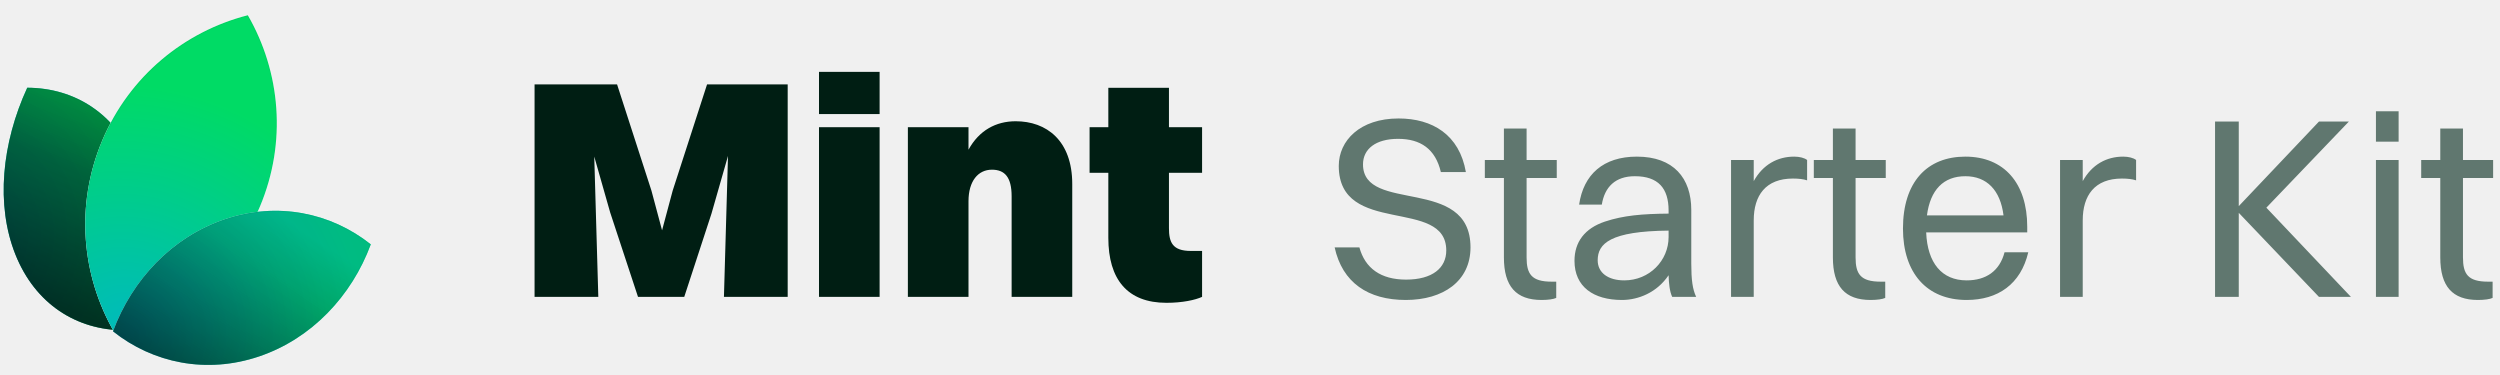
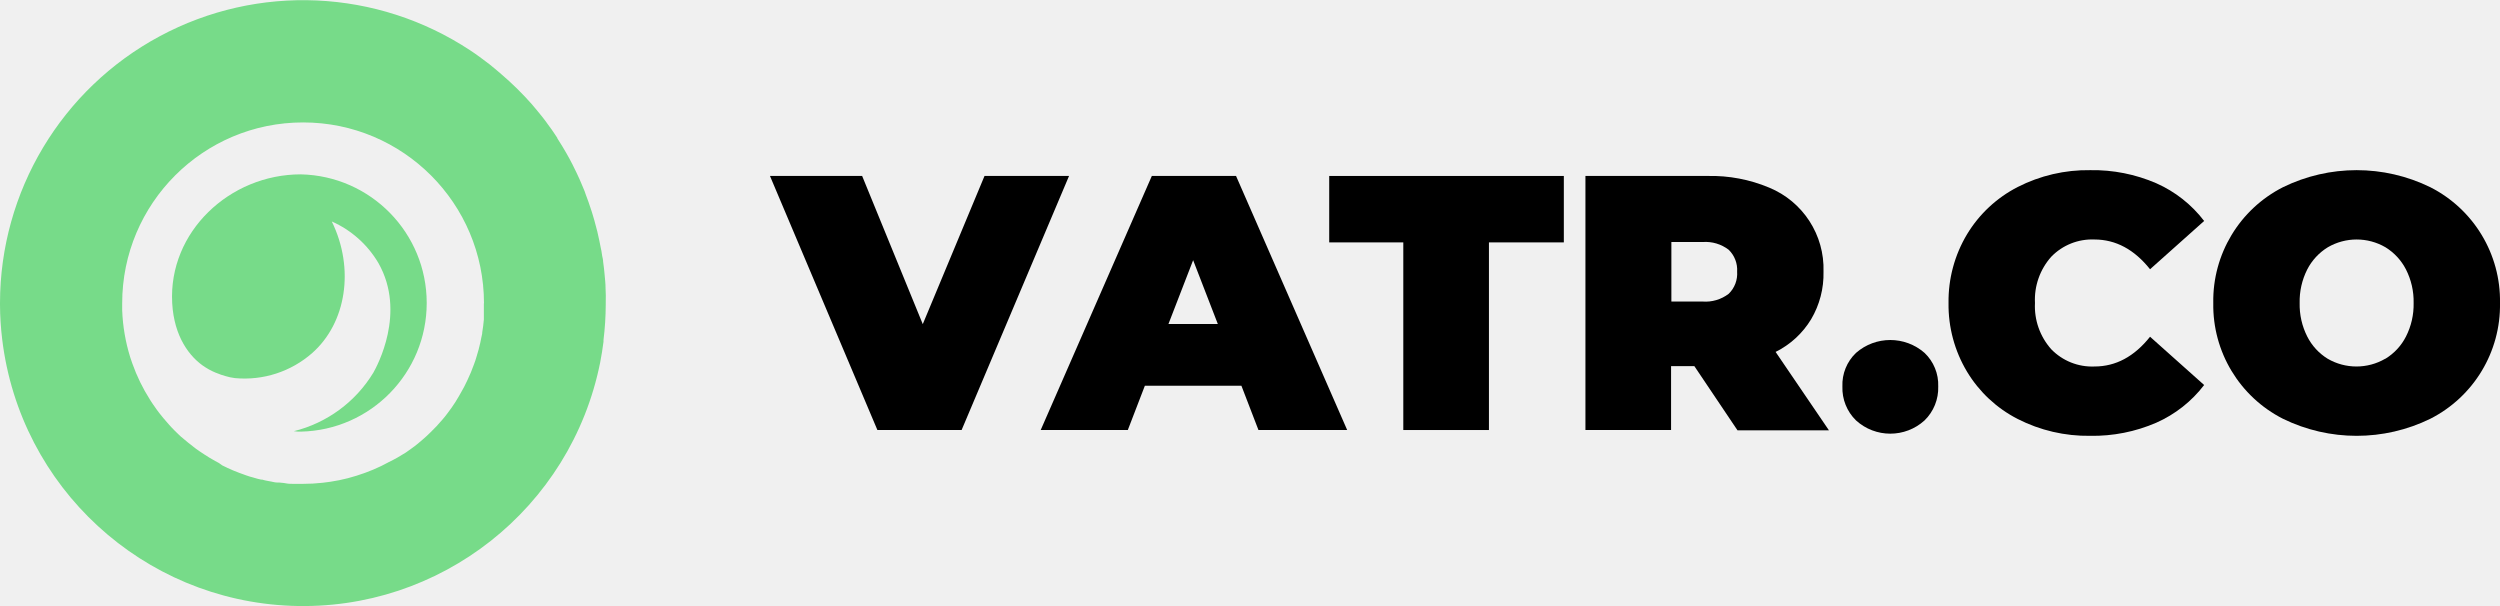
- <svg xmlns="http://www.w3.org/2000/svg" width="160" height="24" viewBox="0 0 160 24" fill="none">
-   <path d="M7.953 21.139C4.896 21.13 2.255 19.458 0.987 16.29C-0.28 13.121 0.109 9.163 1.744 5.615C4.801 5.624 7.442 7.296 8.71 10.465C9.977 13.633 9.588 17.591 7.953 21.139Z" fill="white" />
-   <path d="M7.953 21.139C4.896 21.13 2.255 19.458 0.987 16.29C-0.28 13.121 0.109 9.163 1.744 5.615C4.801 5.624 7.442 7.296 8.71 10.465C9.977 13.633 9.588 17.591 7.953 21.139Z" fill="url(#paint0_radial_115_86)" />
-   <path d="M7.953 21.139C4.896 21.13 2.255 19.458 0.987 16.29C-0.28 13.121 0.109 9.163 1.744 5.615C4.801 5.624 7.442 7.296 8.71 10.465C9.977 13.633 9.588 17.591 7.953 21.139Z" fill="black" fill-opacity="0.5" style="mix-blend-mode:hard-light" />
-   <path d="M7.953 21.139C4.896 21.13 2.255 19.458 0.987 16.29C-0.28 13.121 0.109 9.163 1.744 5.615C4.801 5.624 7.442 7.296 8.71 10.465C9.977 13.633 9.588 17.591 7.953 21.139Z" fill="url(#paint1_linear_115_86)" fill-opacity="0.5" style="mix-blend-mode:hard-light" />
-   <path d="M7.935 21.111C4.897 21.096 2.274 19.431 1.013 16.279C-0.248 13.124 0.136 9.182 1.762 5.643C4.8 5.659 7.423 7.324 8.684 10.476C9.945 13.63 9.561 17.572 7.935 21.111Z" stroke="url(#paint2_linear_115_86)" stroke-opacity="0.05" stroke-width="0.056" />
-   <path d="M7.31 21.257C11.354 20.221 14.884 17.375 16.628 13.236C18.373 9.097 17.945 4.587 15.86 0.976C11.816 2.012 8.287 4.858 6.542 8.998C4.797 13.137 5.225 17.646 7.31 21.257Z" fill="white" />
-   <path d="M7.31 21.257C11.354 20.221 14.884 17.375 16.628 13.236C18.373 9.097 17.945 4.587 15.86 0.976C11.816 2.012 8.287 4.858 6.542 8.998C4.797 13.137 5.225 17.646 7.31 21.257Z" fill="url(#paint3_radial_115_86)" />
-   <path d="M16.602 13.225C14.864 17.349 11.351 20.187 7.324 21.225C5.253 17.624 4.829 13.132 6.568 9.009C8.306 4.885 11.819 2.047 15.846 1.009C17.918 4.61 18.341 9.101 16.602 13.225Z" stroke="url(#paint4_linear_115_86)" stroke-opacity="0.05" stroke-width="0.056" />
-   <path d="M7.234 21.207C9.789 23.237 13.21 23.951 16.577 22.814C19.944 21.677 22.506 18.945 23.73 15.638C21.175 13.608 17.754 12.894 14.387 14.031C11.02 15.168 8.458 17.901 7.234 21.207Z" fill="white" />
-   <path d="M7.234 21.207C9.789 23.237 13.21 23.951 16.577 22.814C19.944 21.677 22.506 18.945 23.73 15.638C21.175 13.608 17.754 12.894 14.387 14.031C11.02 15.168 8.458 17.901 7.234 21.207Z" fill="url(#paint5_radial_115_86)" />
-   <path d="M7.234 21.207C9.789 23.237 13.21 23.951 16.577 22.814C19.944 21.677 22.506 18.945 23.73 15.638C21.175 13.608 17.754 12.894 14.387 14.031C11.02 15.168 8.458 17.901 7.234 21.207Z" fill="black" fill-opacity="0.2" style="mix-blend-mode:hard-light" />
-   <path d="M7.234 21.207C9.789 23.237 13.21 23.951 16.577 22.814C19.944 21.677 22.506 18.945 23.73 15.638C21.175 13.608 17.754 12.894 14.387 14.031C11.02 15.168 8.458 17.901 7.234 21.207Z" fill="url(#paint6_linear_115_86)" fill-opacity="0.5" style="mix-blend-mode:hard-light" />
-   <path d="M16.568 22.787C13.218 23.918 9.814 23.212 7.267 21.198C8.492 17.907 11.044 15.189 14.396 14.058C17.747 12.927 21.15 13.633 23.697 15.648C22.472 18.938 19.92 21.656 16.568 22.787Z" stroke="url(#paint7_linear_115_86)" stroke-opacity="0.05" stroke-width="0.056" />
-   <path d="M34.212 19V5.4H39.492L41.692 12.2L42.372 14.74L43.052 12.2L45.252 5.4H50.412V19H46.332L46.592 9.98L45.532 13.68L43.792 19H40.832L39.052 13.6L38.032 10.02L38.292 19H34.212ZM52.416 7.3V4.6H56.295V7.3H52.416ZM52.416 19V8.14H56.295V19H52.416ZM58.104 19V8.14H61.984V9.58C62.664 8.34 63.744 7.76 65.004 7.76C66.964 7.76 68.624 8.98 68.624 11.78V19H64.744V12.56C64.744 11.34 64.304 10.86 63.484 10.86C62.604 10.86 61.984 11.58 61.984 12.88V19H58.104ZM70.933 15.22V11.06H69.733V8.14H70.933V5.62H74.813V8.14H76.933V11.06H74.813V14.6C74.813 15.5 75.033 16.06 76.213 16.06H76.933V19C76.493 19.2 75.673 19.38 74.653 19.38C72.153 19.38 70.933 17.88 70.933 15.22Z" fill="#001E13" />
-   <path d="M87.232 10.519C87.232 13.687 94.112 11.229 94.112 15.832C94.112 17.994 92.364 19.198 89.971 19.198C87.562 19.198 85.912 18.093 85.417 15.832H87.001C87.364 17.169 88.371 17.895 89.987 17.895C91.671 17.895 92.561 17.152 92.561 16.03C92.561 12.598 85.681 15.155 85.681 10.618C85.681 9.001 87.034 7.582 89.509 7.582C91.671 7.582 93.403 8.621 93.816 11.014H92.215C91.868 9.529 90.912 8.886 89.476 8.886C88.057 8.886 87.232 9.529 87.232 10.519ZM96.25 16.476V11.393H95.029V10.239H96.25V8.226H97.702V10.239H99.632V11.393H97.702V16.476C97.702 17.532 98.015 18.026 99.302 18.026H99.599V19.066C99.434 19.148 99.071 19.198 98.659 19.198C97.025 19.198 96.25 18.323 96.25 16.476ZM102.516 13.093H101.064C101.345 11.162 102.615 10.024 104.76 10.024C107.103 10.024 108.242 11.393 108.242 13.44V16.888C108.242 17.895 108.324 18.521 108.555 19H107.021C106.856 18.654 106.806 18.142 106.79 17.614C106.047 18.72 104.859 19.198 103.803 19.198C101.988 19.198 100.767 18.357 100.767 16.69C100.767 15.486 101.427 14.611 102.714 14.182C103.902 13.786 105.107 13.687 106.79 13.671V13.473C106.79 12.053 106.13 11.278 104.628 11.278C103.374 11.278 102.698 11.971 102.516 13.093ZM102.252 16.657C102.252 17.465 102.929 17.944 103.952 17.944C105.569 17.944 106.79 16.674 106.79 15.172V14.759C103.061 14.793 102.252 15.585 102.252 16.657ZM110.787 19V10.239H112.239V11.591C112.833 10.519 113.774 10.024 114.83 10.024C115.176 10.024 115.49 10.107 115.655 10.239V11.542C115.407 11.46 115.094 11.427 114.747 11.427C112.998 11.427 112.239 12.515 112.239 14.1V19H110.787ZM117.305 16.476V11.393H116.084V10.239H117.305V8.226H118.757V10.239H120.688V11.393H118.757V16.476C118.757 17.532 119.071 18.026 120.358 18.026H120.655V19.066C120.49 19.148 120.127 19.198 119.714 19.198C118.081 19.198 117.305 18.323 117.305 16.476ZM129.809 16.145C129.33 18.192 127.862 19.198 125.865 19.198C123.324 19.198 121.79 17.482 121.79 14.627C121.79 11.658 123.324 10.024 125.783 10.024C128.258 10.024 129.743 11.723 129.743 14.512V14.875H123.275C123.357 16.838 124.281 17.944 125.865 17.944C127.103 17.944 127.977 17.35 128.291 16.145H129.809ZM125.783 11.278C124.38 11.278 123.539 12.152 123.324 13.786H128.225C128.027 12.169 127.152 11.278 125.783 11.278ZM131.843 19V10.239H133.295V11.591C133.889 10.519 134.829 10.024 135.885 10.024C136.232 10.024 136.545 10.107 136.71 10.239V11.542C136.463 11.46 136.149 11.427 135.803 11.427C134.054 11.427 133.295 12.515 133.295 14.1V19H131.843ZM141.763 19V7.78H143.281V13.192L148.413 7.78H150.327L145.047 13.291L150.459 19H148.413L143.281 13.621V19H141.763ZM152.06 9.067V7.12H153.512V9.067H152.06ZM152.06 19V10.239H153.512V19H152.06ZM156.178 16.476V11.393H154.957V10.239H156.178V8.226H157.63V10.239H159.56V11.393H157.63V16.476C157.63 17.532 157.943 18.026 159.23 18.026H159.527V19.066C159.362 19.148 158.999 19.198 158.587 19.198C156.953 19.198 156.178 18.323 156.178 16.476Z" fill="#002719" fill-opacity="0.6" />
+ <svg xmlns="http://www.w3.org/2000/svg" id="black_horizontal" data-name="black_horizontal" viewBox="0 0 404.92 98.15">
  <defs>
-     <radialGradient id="paint0_radial_115_86" cx="0" cy="0" r="1" gradientUnits="userSpaceOnUse" gradientTransform="translate(-3.00503 15.023) rotate(-10.029) scale(17.9572 17.784)">
-       <stop stop-color="#00B0BB" />
-       <stop offset="1" stop-color="#00DB65" />
-     </radialGradient>
-     <linearGradient id="paint1_linear_115_86" x1="7.39" y1="4.813" x2="1.63" y2="18.689" gradientUnits="userSpaceOnUse">
-       <stop stop-color="#18E299" />
-       <stop offset="1" />
-     </linearGradient>
-     <linearGradient id="paint2_linear_115_86" x1="7.948" y1="8.016" x2="1.761" y2="18.746" gradientUnits="userSpaceOnUse">
-       <stop />
-       <stop offset="1" stop-opacity="0" />
-     </linearGradient>
-     <radialGradient id="paint3_radial_115_86" cx="0" cy="0" r="1" gradientUnits="userSpaceOnUse" gradientTransform="translate(8.11404 20.8822) rotate(-75.7542) scale(21.6246 23.7772)">
-       <stop stop-color="#00BBBB" />
-       <stop offset="0.713" stop-color="#00DB65" />
-     </radialGradient>
-     <linearGradient id="paint4_linear_115_86" x1="7.602" y1="5.871" x2="15.556" y2="16.372" gradientUnits="userSpaceOnUse">
-       <stop />
-       <stop offset="1" stop-opacity="0" />
-     </linearGradient>
-     <radialGradient id="paint5_radial_115_86" cx="0" cy="0" r="1" gradientUnits="userSpaceOnUse" gradientTransform="translate(7.84537 21.5181) rotate(-20.3525) scale(18.5603 17.32)">
-       <stop stop-color="#00B0BB" />
-       <stop offset="1" stop-color="#00DB65" />
-     </radialGradient>
-     <linearGradient id="paint6_linear_115_86" x1="16.808" y1="13.007" x2="10.041" y2="22.994" gradientUnits="userSpaceOnUse">
-       <stop stop-color="#00B1BC" />
-       <stop offset="1" />
-     </linearGradient>
-     <linearGradient id="paint7_linear_115_86" x1="16.808" y1="13.007" x2="14.169" y2="23.841" gradientUnits="userSpaceOnUse">
-       <stop />
-       <stop offset="1" stop-opacity="0" />
-     </linearGradient>
+     <style>.cls-1{fill:#77db89;}</style>
  </defs>
+   <path d="M173.15,28.5l-17.4,41.15H142.11L124.71,28.5h14.93l9.82,24,10-24Z" />
+   <path d="M201.07,62.48H185.43l-2.76,7.17H168.56l18-41.15h13.64l18,41.15H203.83Zm-3.82-10-4-10.34-4,10.34Z" />
+   <path d="M227.29,39.26h-12V28.5h38V39.26H241.16V69.65H227.29Z" />
+   <path d="M274.43,59.3h-3.77V69.65H256.79V28.5H276.6a24.33,24.33,0,0,1,9.93,1.88A14.23,14.23,0,0,1,295.35,44a14.46,14.46,0,0,1-2,7.7A14,14,0,0,1,287.59,57l8.64,12.7H281.42ZM280,40.46a6.18,6.18,0,0,0-4.23-1.26h-5.06v9.64h5.06A6.18,6.18,0,0,0,280,47.58,4.55,4.55,0,0,0,281.36,44,4.55,4.55,0,0,0,280,40.46Z" />
+   <path d="M300.61,68.09a7.33,7.33,0,0,1-2.2-5.5,7.13,7.13,0,0,1,2.2-5.43,8.43,8.43,0,0,1,11.11,0,7.14,7.14,0,0,1,2.21,5.43,7.34,7.34,0,0,1-2.21,5.5,8.25,8.25,0,0,1-11.11,0Z" />
+   <path d="M326.8,67.86a20.45,20.45,0,0,1-8.2-7.65,21.06,21.06,0,0,1-3-11.13,21.07,21.07,0,0,1,3-11.14,20.51,20.51,0,0,1,8.2-7.65,25,25,0,0,1,11.75-2.73,25.8,25.8,0,0,1,10.7,2.12A19.87,19.87,0,0,1,357,35.79l-8.76,7.82q-3.83-4.81-9-4.82a9.21,9.21,0,0,0-7,2.79,10.46,10.46,0,0,0-2.64,7.5,10.46,10.46,0,0,0,2.64,7.49,9.21,9.21,0,0,0,7,2.79q5.17,0,9-4.82L357,62.36a19.87,19.87,0,0,1-7.76,6.11,25.8,25.8,0,0,1-10.7,2.12A25,25,0,0,1,326.8,67.86Z" />
+   <path d="M369.77,67.83a20.64,20.64,0,0,1-11.29-18.75,20.64,20.64,0,0,1,11.29-18.76,27.16,27.16,0,0,1,23.86,0,20.64,20.64,0,0,1,11.29,18.76,20.64,20.64,0,0,1-11.29,18.75,27.16,27.16,0,0,1-23.86,0Zm16.6-9.73a9,9,0,0,0,3.32-3.59,11.45,11.45,0,0,0,1.24-5.43,11.46,11.46,0,0,0-1.24-5.44,9.08,9.08,0,0,0-3.32-3.59,9.28,9.28,0,0,0-9.34,0,9.1,9.1,0,0,0-3.33,3.59,11.46,11.46,0,0,0-1.23,5.44,11.45,11.45,0,0,0,1.23,5.43A9,9,0,0,0,377,58.1a9.28,9.28,0,0,0,9.34,0Z" />
+   <path class="cls-1" d="M48.72,28.24c-11.53,0-21.46,9.33-20.83,20.84.29,5.43,2.82,8.8,5.37,10.41a9.45,9.45,0,0,0,1.15.64,8.29,8.29,0,0,0,1,.41l.38.15a5.89,5.89,0,0,0,.68.21,8.82,8.82,0,0,0,1.57.34,16.6,16.6,0,0,0,12.54-4.07c5.47-4.84,6.92-13.61,3.16-21.3a16.53,16.53,0,0,1,7.56,6.75c4.53,8-.24,16.67-.81,17.71a21,21,0,0,1-12.9,9.51,6.24,6.24,0,0,0,1.14.07,20.84,20.84,0,0,0,0-41.67Z" />
+   <path class="cls-1" d="M98.08,46.63c0-.71-.09-1.41-.15-2.12s-.14-1.39-.24-2.09c0-.35-.1-.69-.16-1s-.06-.43-.1-.65,0-.16-.05-.25c-.09-.51-.19-1-.3-1.51s-.21-1-.34-1.53-.31-1.21-.48-1.81c-.12-.43-.25-.86-.38-1.28s-.37-1.14-.57-1.7c-.14-.4-.29-.79-.44-1.19L94.7,31q-.2-.5-.42-1c-.11-.3-.24-.6-.38-.9s-.28-.62-.43-.93a1.87,1.87,0,0,0-.15-.32c-.2-.42-.41-.85-.62-1.26-.32-.62-.65-1.24-1-1.84-.19-.34-.39-.68-.59-1l-.23-.37-.08-.13c-.17-.28-.35-.56-.53-.84a.07.07,0,0,0,0-.06l-.42-.64-.1-.14c-.12-.18-.24-.37-.37-.55l-.73-1-.22-.31c-.32-.43-.65-.86-1-1.28-.11-.15-.24-.3-.37-.45-.3-.37-.6-.73-.91-1.09A50.08,50.08,0,0,0,81.18,12l-.89-.76-1-.82c-.52-.41-1.06-.81-1.6-1.2s-1-.72-1.54-1.07A49.1,49.1,0,0,0,0,49.07v.29A48.21,48.21,0,0,0,.36,55,49.08,49.08,0,0,0,97.21,58.7s0,0,0,0c.21-1.11.4-2.23.54-3.36l0-.29a48.21,48.21,0,0,0,.36-5.67v-.29C98.14,48.25,98.12,47.44,98.08,46.63Zm-19.71,2.5c0,.4,0,.79,0,1.19s0,.64,0,1a2.64,2.64,0,0,0,0,.28c0,.05,0,.11,0,.16-.06.7-.15,1.38-.26,2.06,0,.28-.09.57-.15.85s-.1.53-.16.8c-.17.77-.37,1.53-.61,2.28-.06.22-.13.43-.2.65s-.15.43-.23.64a25.27,25.27,0,0,1-1.07,2.57c-.09.21-.2.42-.31.63a7.84,7.84,0,0,1-.45.86c-.17.33-.36.67-.56,1s-.39.64-.6,1c-.4.63-.84,1.25-1.3,1.85q-.41.56-.87,1.08a26,26,0,0,1-1.88,2c-.39.39-.79.76-1.21,1.12s-.57.5-.86.73-.64.52-1,.76-.6.44-.91.65A25.81,25.81,0,0,1,63,74.83a26.26,26.26,0,0,1-2.56,1.24c-.44.18-.88.36-1.33.52s-.9.32-1.36.46-.92.28-1.39.4a26.81,26.81,0,0,1-2.86.58c-.4.06-.81.12-1.22.16a29,29,0,0,1-3.24.18c-.38,0-.76,0-1.13,0h-.36c-.42,0-.85,0-1.27-.09s-.73-.07-1.09-.13l-.34,0c-.3,0-.6-.09-.9-.15a4.37,4.37,0,0,1-.5-.09,9.18,9.18,0,0,1-1-.23.45.45,0,0,1-.16,0c-.42-.09-.84-.2-1.25-.33a11.51,11.51,0,0,1-1.18-.36.44.44,0,0,1-.19-.07c-.65-.22-1.29-.47-1.92-.73l-.9-.4c-.29-.13-.57-.26-.85-.41L35.47,75c-.21-.1-.41-.21-.61-.33s-.62-.34-.92-.53-.61-.37-.9-.57-.46-.29-.68-.45l-.31-.22c-.25-.17-.5-.35-.74-.55s-.56-.42-.83-.65-.81-.69-1.2-1l-.38-.36c-.39-.37-.77-.74-1.13-1.13-.12-.12-.24-.25-.35-.38s-.22-.24-.32-.37-.43-.48-.63-.73a1.74,1.74,0,0,1-.18-.22c-.31-.37-.6-.75-.88-1.13l-.61-.87-.09-.13c-.14-.21-.28-.42-.41-.63a28.94,28.94,0,0,1-2.87-5.89c-.12-.34-.23-.68-.34-1a29.29,29.29,0,0,1-1.3-7.6c0-.35,0-.7,0-1.06v-.07a29.3,29.3,0,0,1,58.6,0Z" />
</svg>
